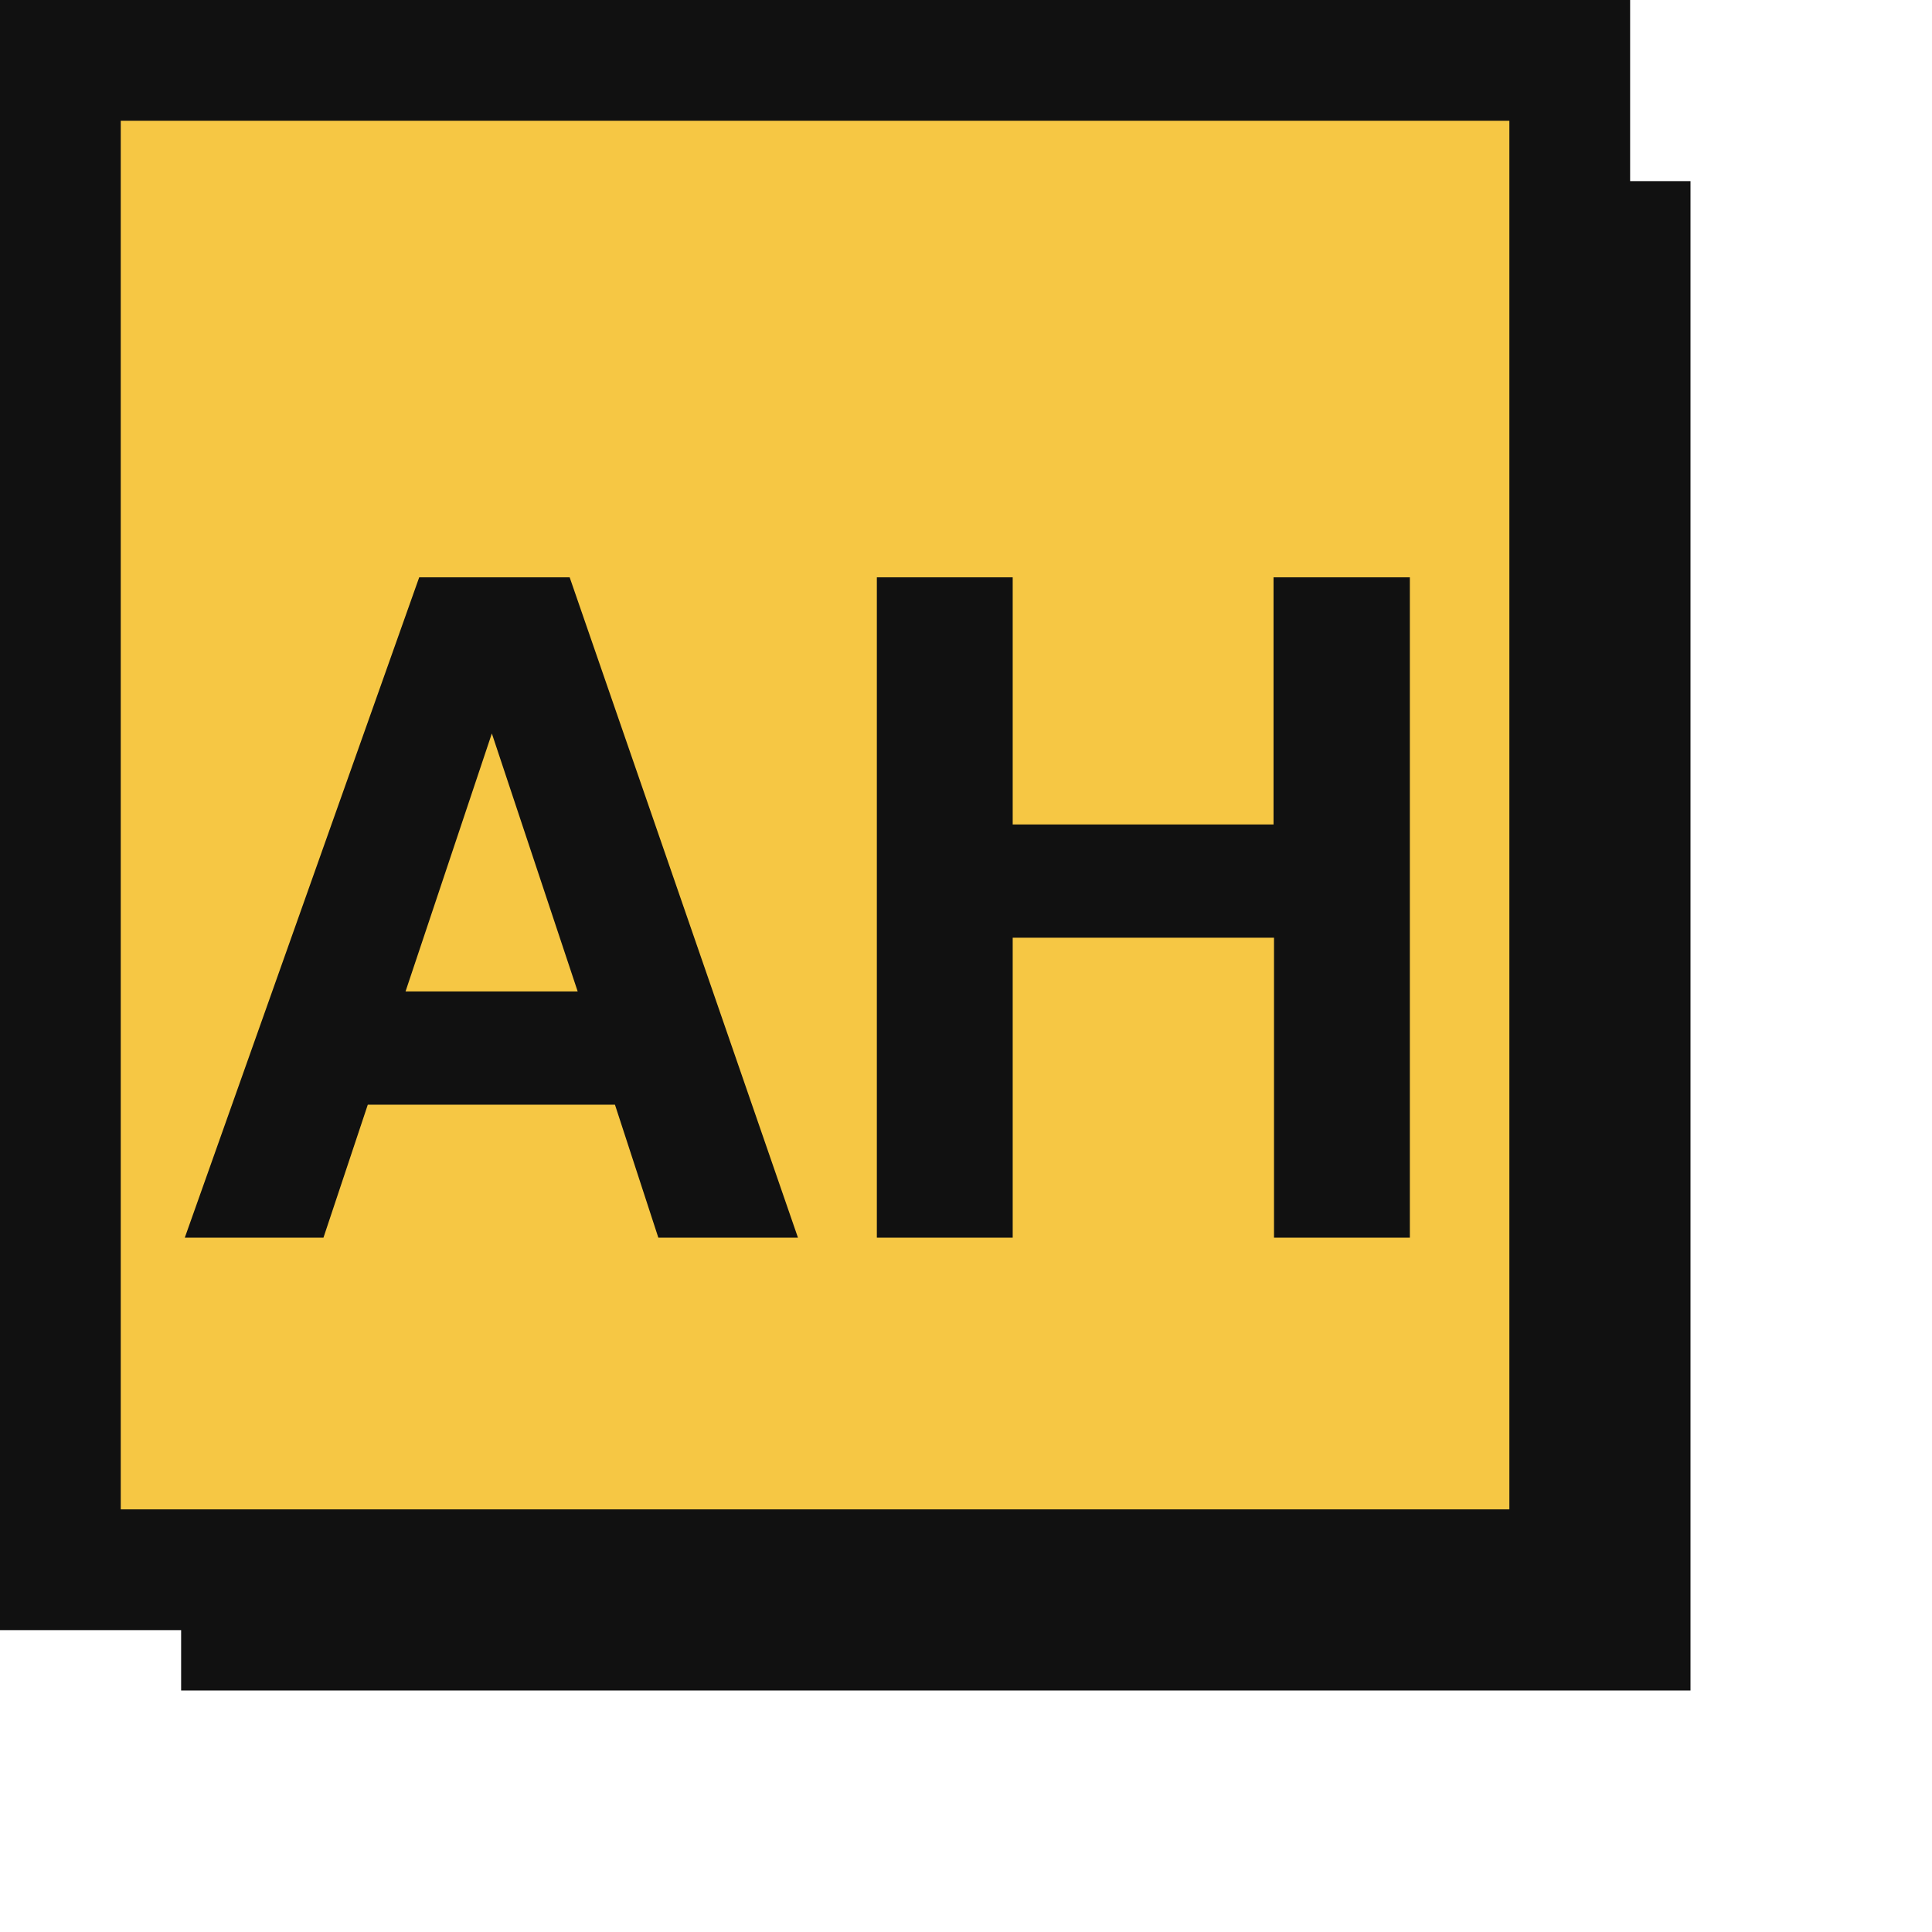
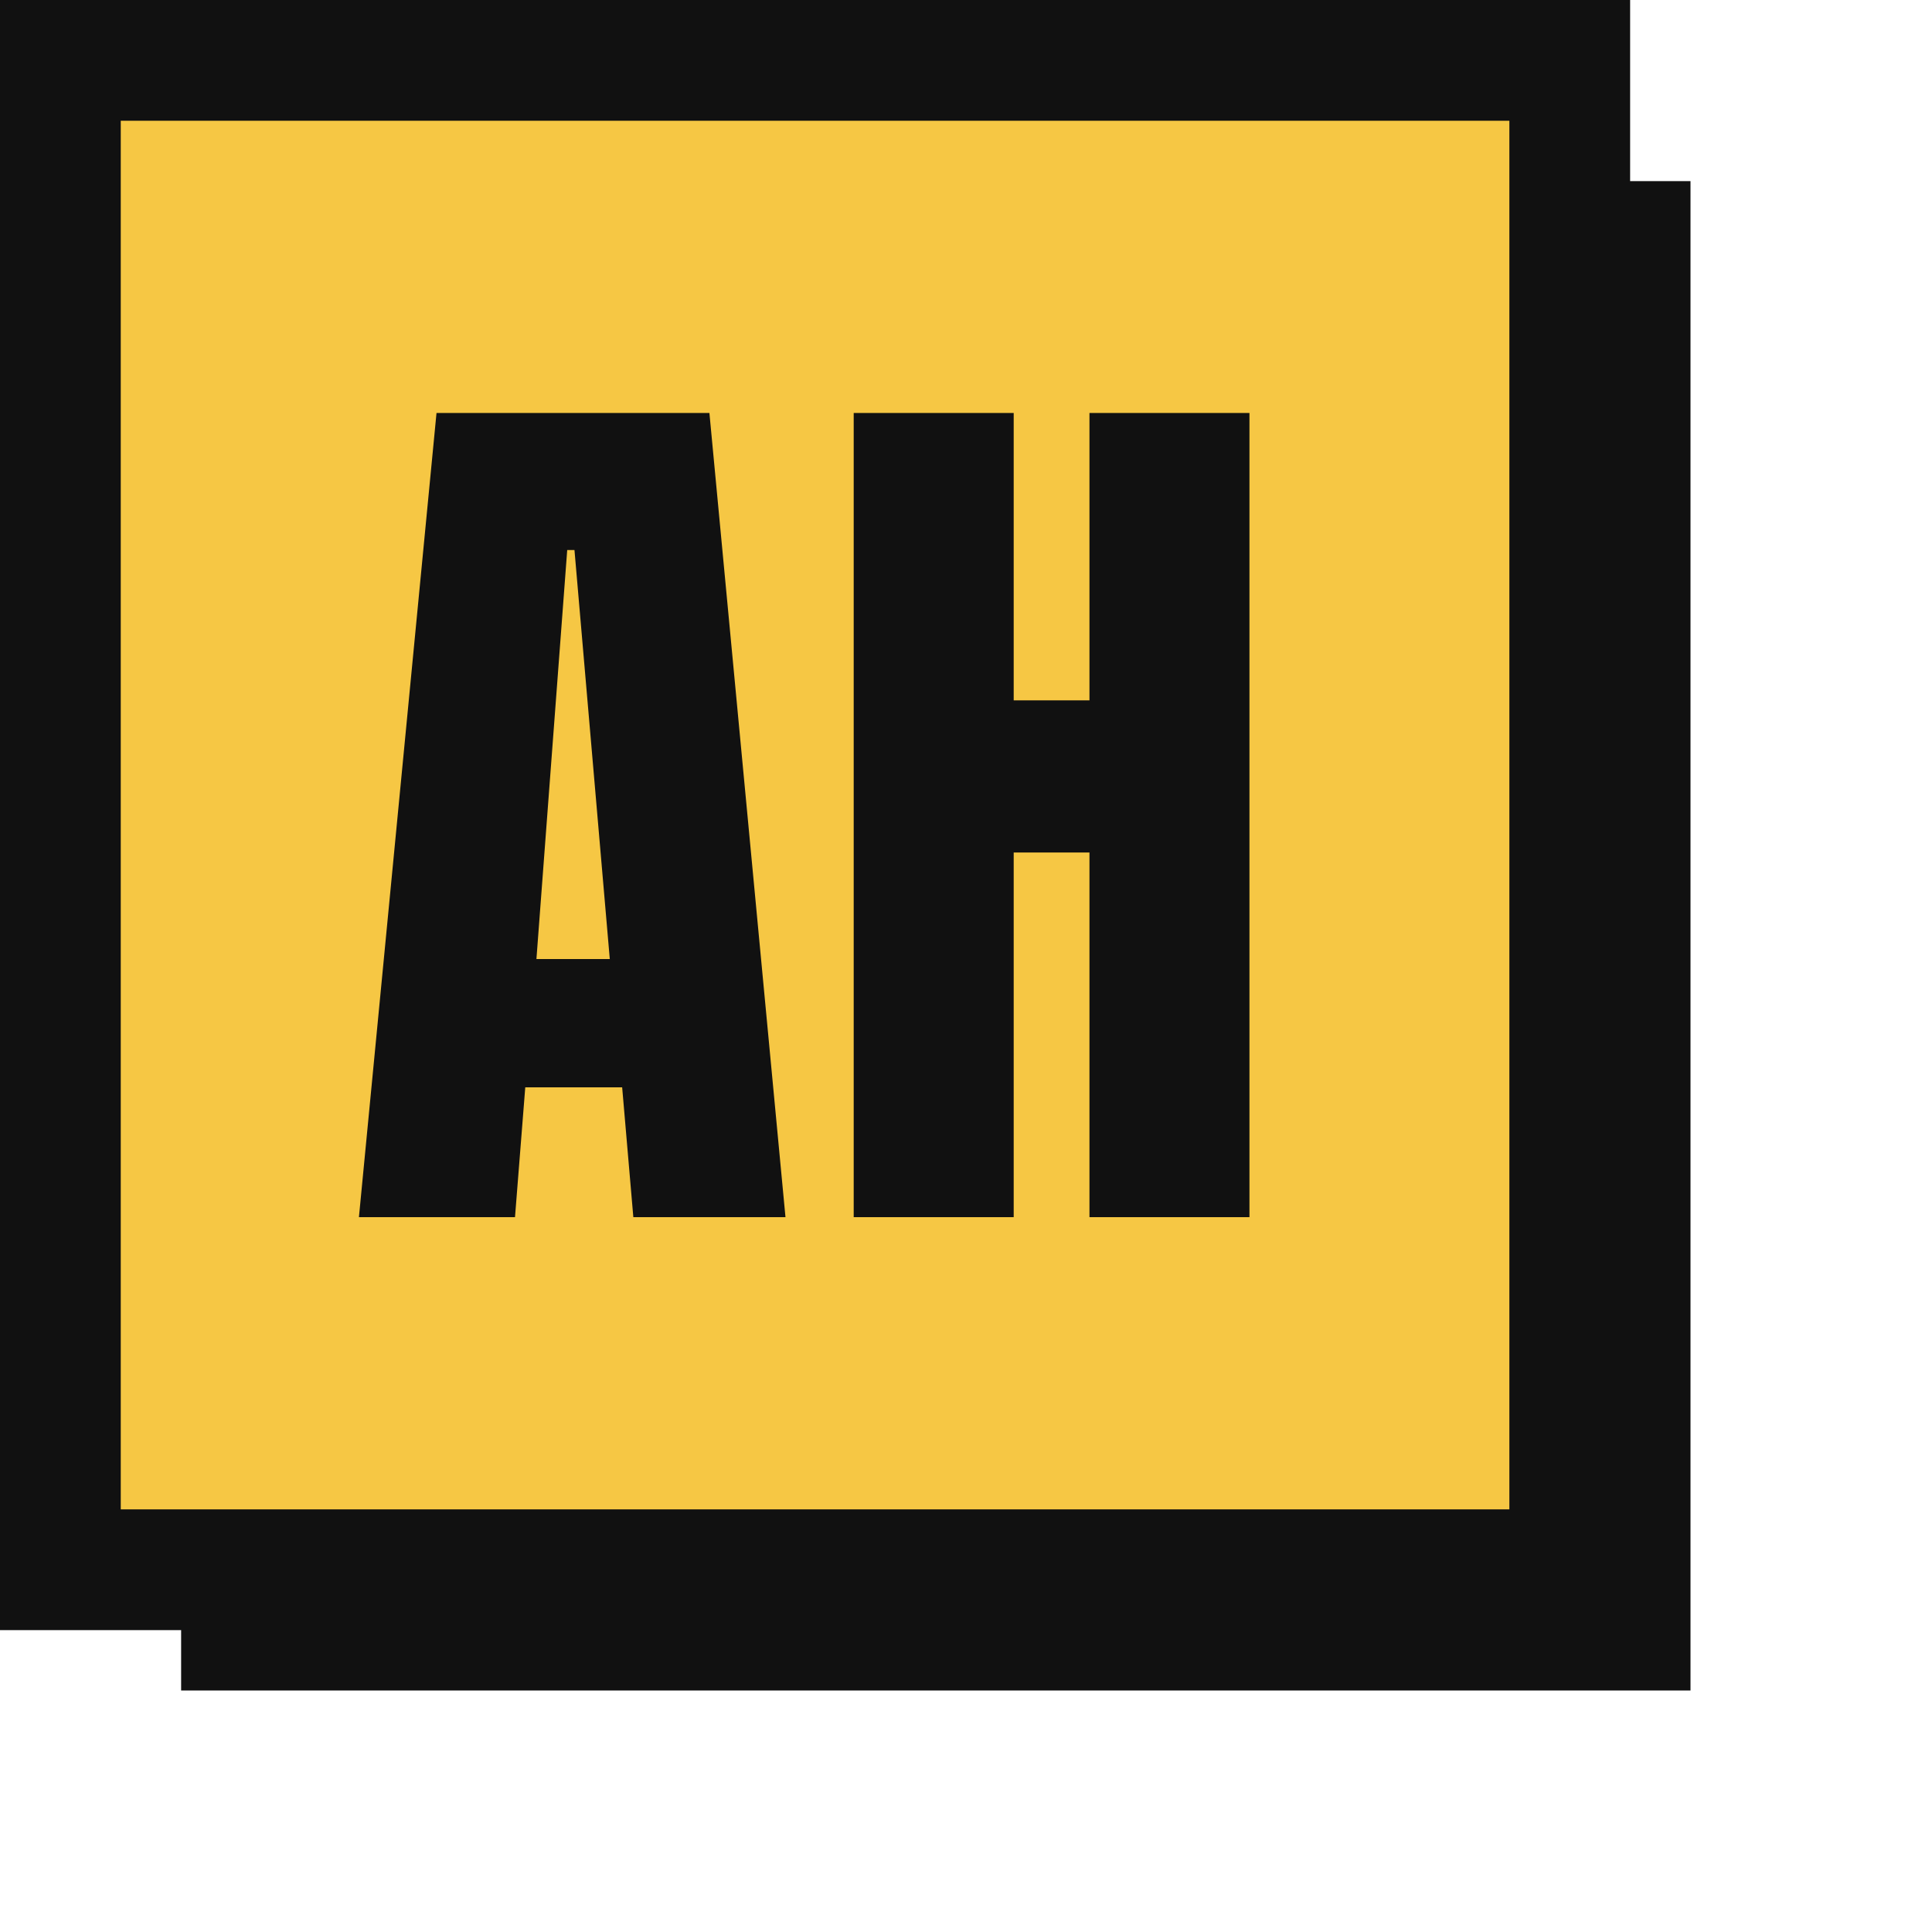
<svg xmlns="http://www.w3.org/2000/svg" viewBox="0 0 64 64">
  <rect x="6" y="6" width="50" height="50" fill="#111" />
  <rect x="2" y="2" width="50" height="50" fill="#F6C744" stroke="#111" stroke-width="4" />
-   <text x="27" y="41" text-anchor="middle" font-family="Impact, 'Arial Black', Helvetica, sans-serif" font-weight="900" font-size="30" fill="#111">AH</text>
+   <path fill="#111" d="M11.89 40.32 14.46 13.68H23.5L26.02 40.32H20.98L20.61 36.02H17.4L17.06 40.32ZM17.77 31.77H20.2L19.03 18.22H18.79Z M28.28 40.32V13.68H33.58V23.2H36.09V13.68H41.39V40.32H36.09V28.24H33.58V40.32Z" />
</svg>
